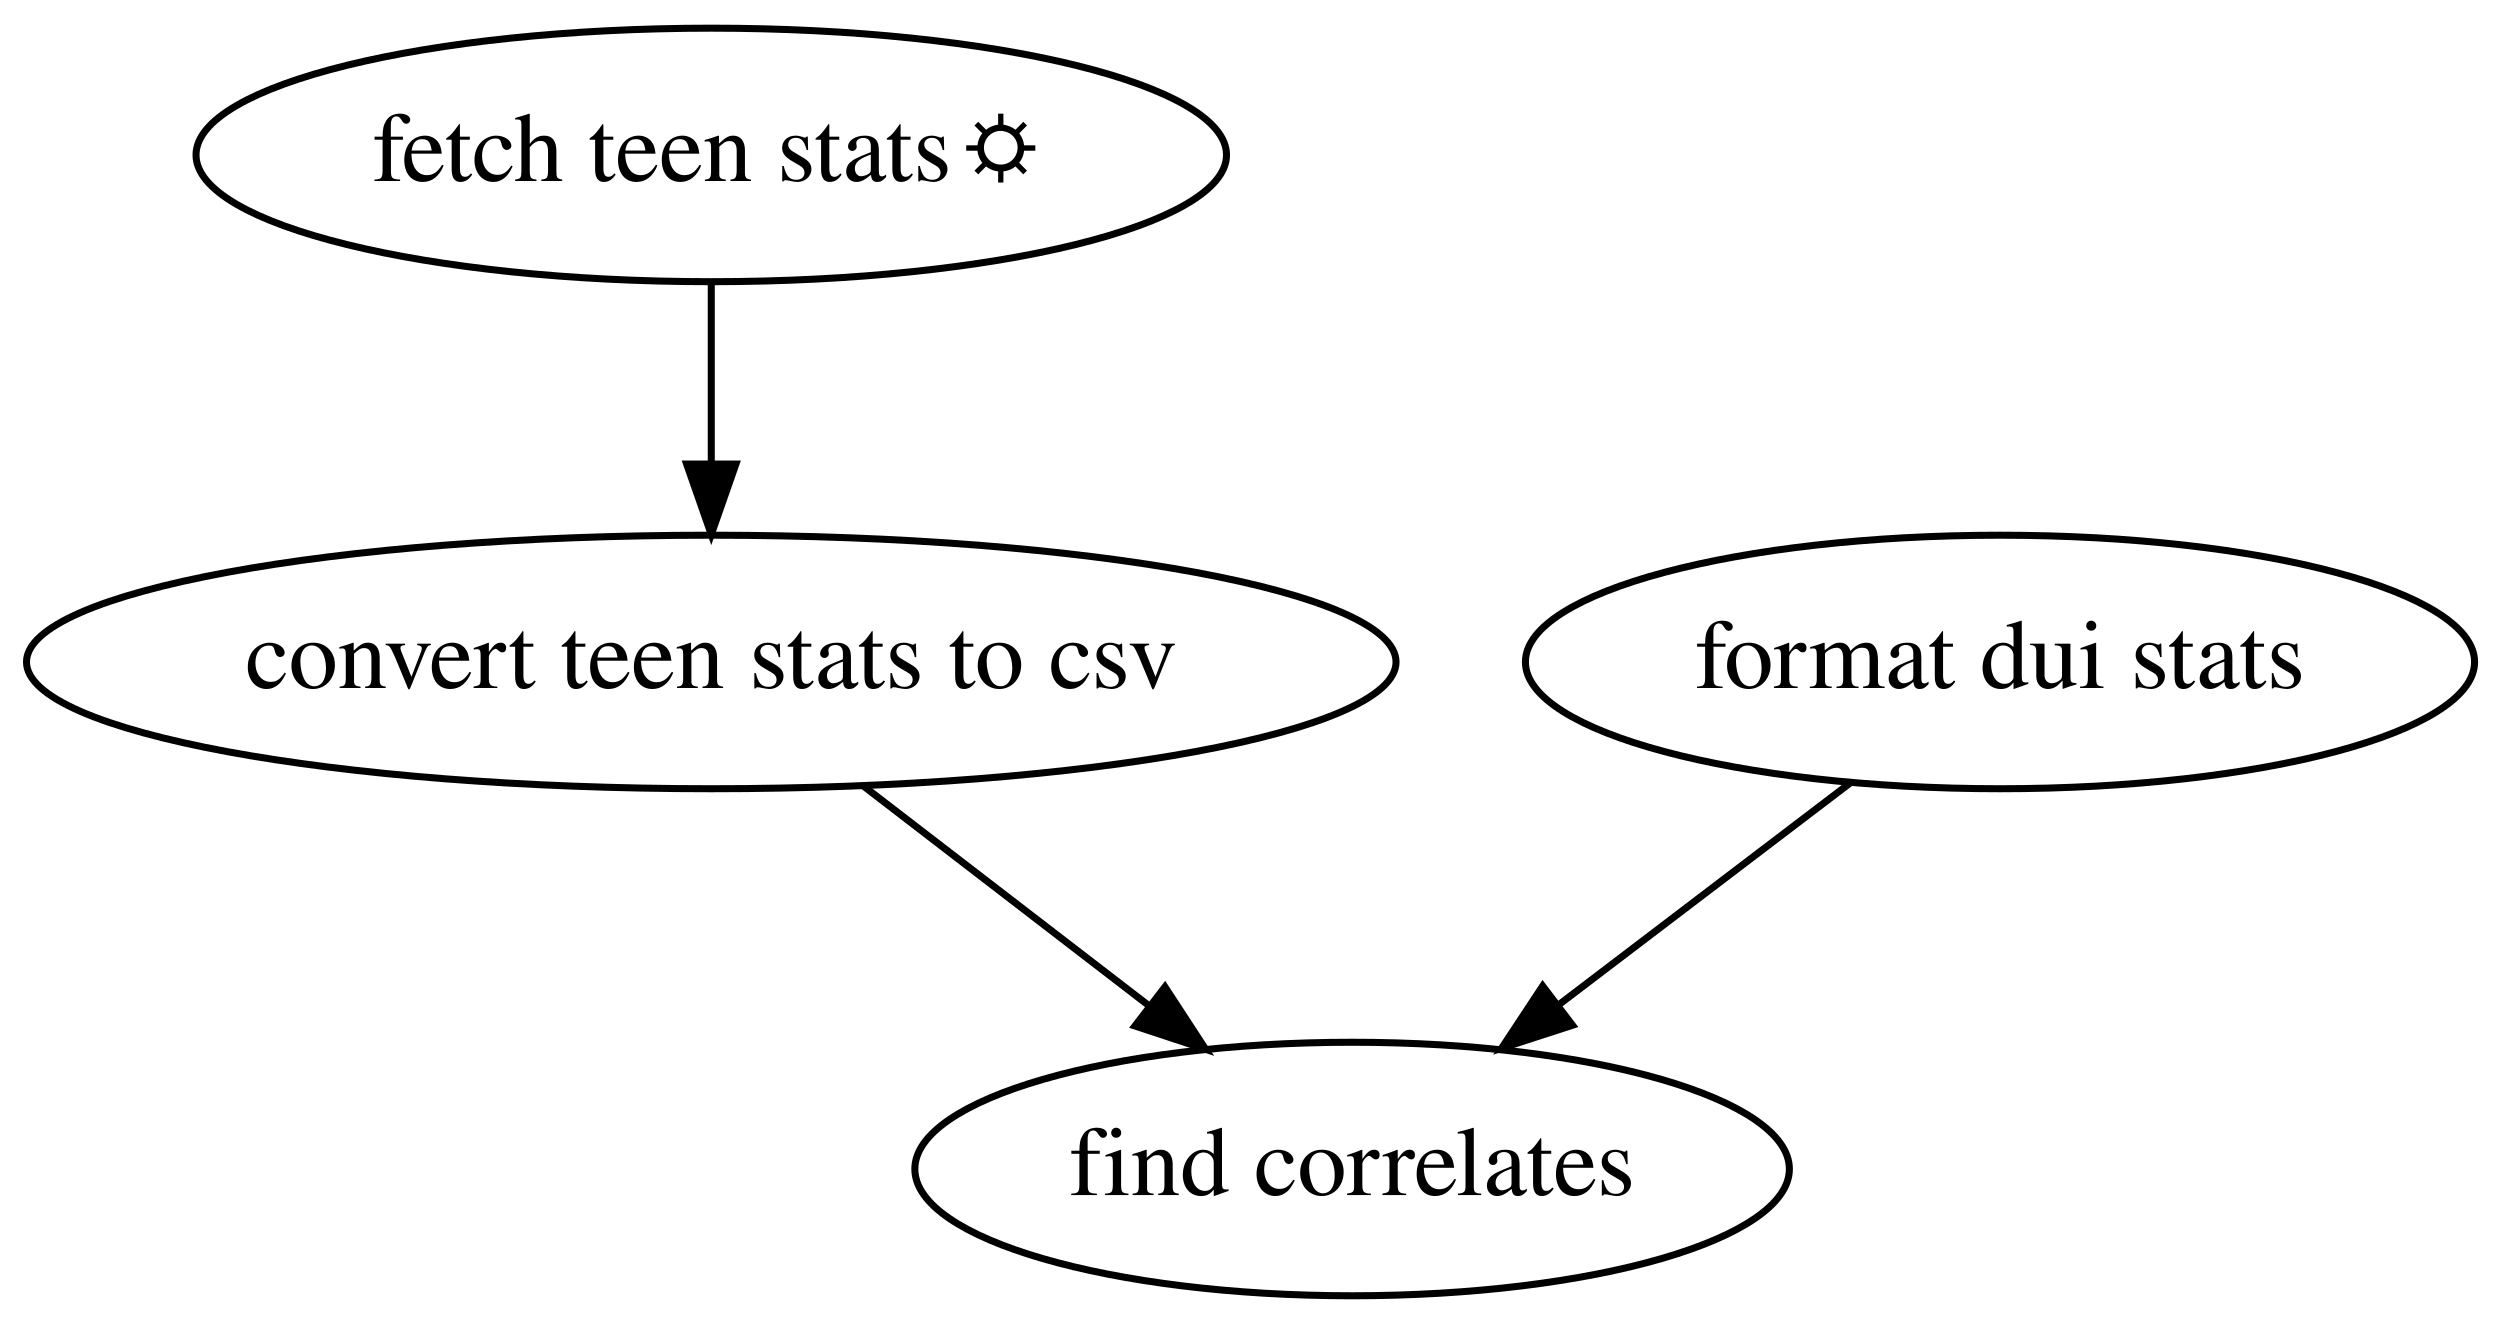
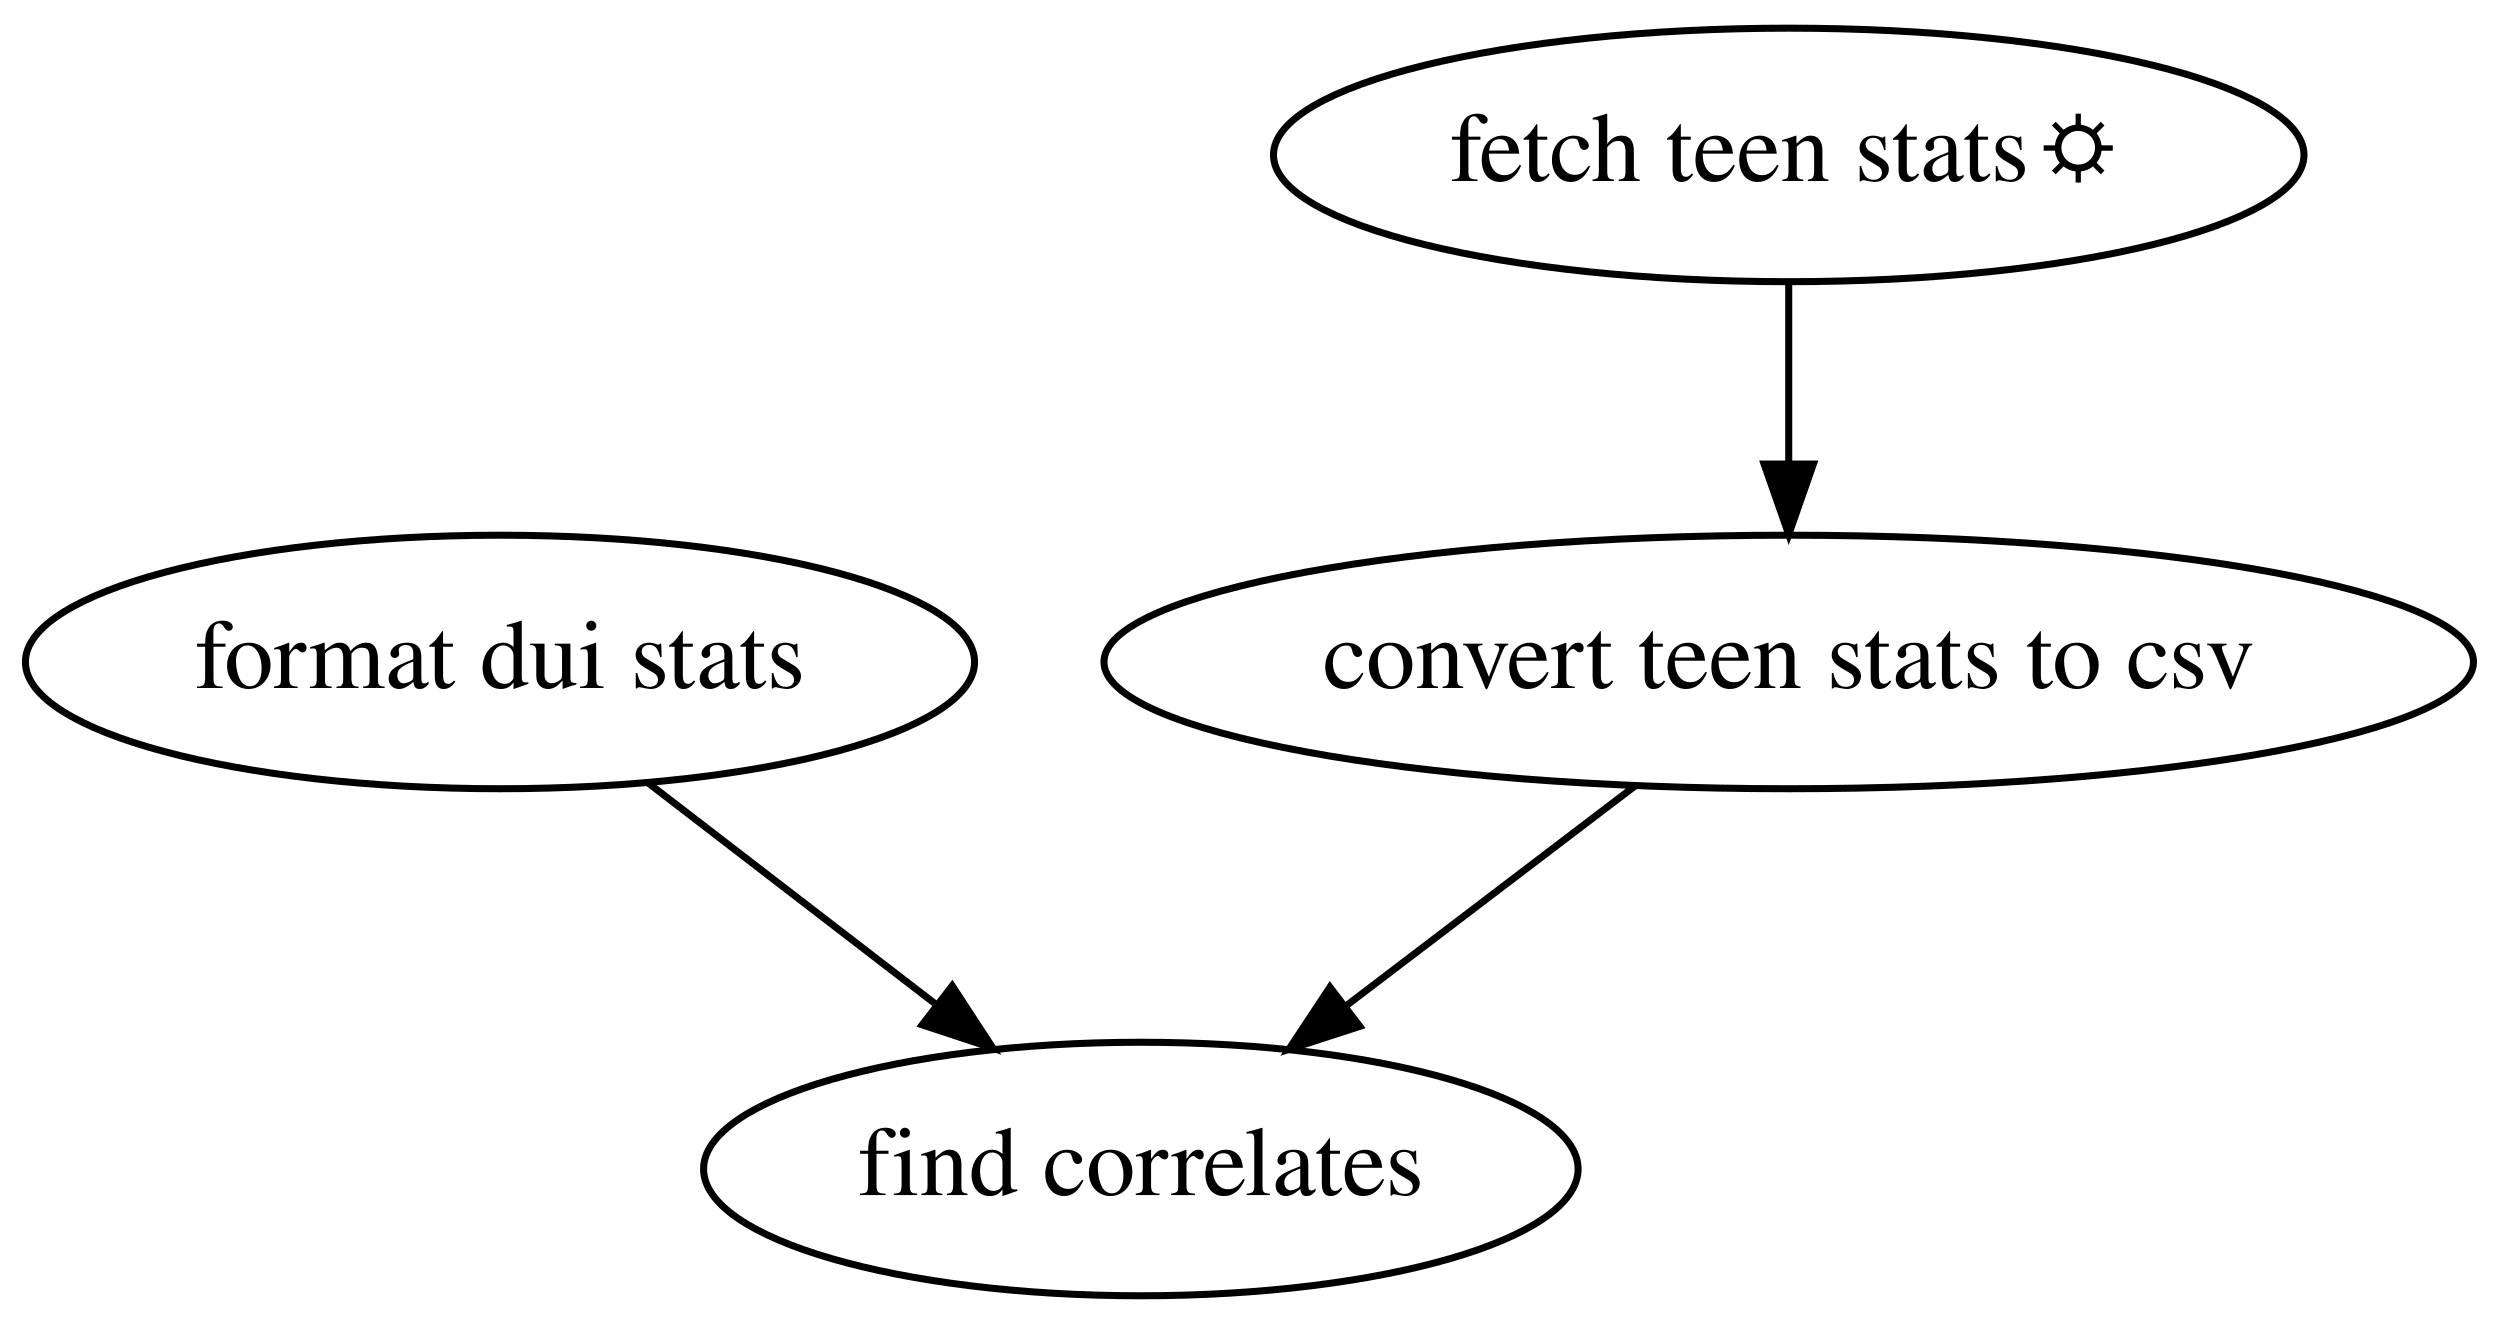
<svg xmlns="http://www.w3.org/2000/svg" width="355pt" height="188pt" viewBox="0.00 0.00 355.00 188.00">
  <g id="graph0" class="graph" transform="scale(1 1) rotate(0) translate(4 184)">
    <polygon fill="white" stroke="white" points="-4,4 -4,-184 351,-184 351,4 -4,4" />
    <g id="node1" class="node">
-       <ellipse fill="none" stroke="black" cx="97" cy="-162" rx="73.165" ry="18" />
-       <text text-anchor="middle" x="97" y="-158.3" font-family="Times,serif" font-size="14.00">fetch teen stats☼</text>
+       <ellipse fill="none" stroke="black" cx="67" cy="-90" rx="67.391" ry="18" />
+       <text text-anchor="middle" x="67" y="-86.3" font-family="Times,serif" font-size="14.00">format dui stats</text>
    </g>
    <g id="node2" class="node">
-       <ellipse fill="none" stroke="black" cx="97" cy="-90" rx="97.237" ry="18" />
-       <text text-anchor="middle" x="97" y="-86.3" font-family="Times,serif" font-size="14.00">convert teen stats to csv</text>
+       <ellipse fill="none" stroke="black" cx="158" cy="-18" rx="62.092" ry="18" />
+       <text text-anchor="middle" x="158" y="-14.3" font-family="Times,serif" font-size="14.00">find correlates</text>
    </g>
    <g id="edge1" class="edge">
-       <path fill="none" stroke="black" d="M97,-143.697C97,-135.983 97,-126.712 97,-118.112" />
-       <polygon fill="black" stroke="black" points="100.5,-118.104 97,-108.104 93.5,-118.104 100.5,-118.104" />
+       <path fill="none" stroke="black" d="M88.106,-72.765C100.28,-63.4 115.763,-51.49 129.06,-41.261" />
+       <polygon fill="black" stroke="black" points="131.216,-44.019 137.009,-35.147 126.948,-38.47 131.216,-44.019" />
    </g>
    <g id="node3" class="node">
-       <ellipse fill="none" stroke="black" cx="188" cy="-18" rx="62.092" ry="18" />
-       <text text-anchor="middle" x="188" y="-14.3" font-family="Times,serif" font-size="14.00">find correlates</text>
+       <ellipse fill="none" stroke="black" cx="250" cy="-162" rx="73.165" ry="18" />
+       <text text-anchor="middle" x="250" y="-158.3" font-family="Times,serif" font-size="14.00">fetch teen stats☼</text>
+     </g>
+     <g id="node4" class="node">
+       <ellipse fill="none" stroke="black" cx="250" cy="-90" rx="97.237" ry="18" />
+       <text text-anchor="middle" x="250" y="-86.3" font-family="Times,serif" font-size="14.00">convert teen stats to csv</text>
    </g>
    <g id="edge2" class="edge">
-       <path fill="none" stroke="black" d="M118.566,-72.411C130.638,-63.125 145.852,-51.421 158.96,-41.338" />
-       <polygon fill="black" stroke="black" points="161.423,-43.859 167.215,-34.988 157.155,-38.311 161.423,-43.859" />
-     </g>
-     <g id="node4" class="node">
-       <ellipse fill="none" stroke="black" cx="280" cy="-90" rx="67.391" ry="18" />
-       <text text-anchor="middle" x="280" y="-86.3" font-family="Times,serif" font-size="14.00">format dui stats</text>
+       <path fill="none" stroke="black" d="M250,-143.697C250,-135.983 250,-126.712 250,-118.112" />
+       <polygon fill="black" stroke="black" points="253.5,-118.104 250,-108.104 246.5,-118.104 253.5,-118.104" />
    </g>
    <g id="edge3" class="edge">
-       <path fill="none" stroke="black" d="M258.662,-72.765C246.354,-63.4 230.701,-51.49 217.258,-41.261" />
-       <polygon fill="black" stroke="black" points="219.3,-38.417 209.222,-35.147 215.061,-43.988 219.3,-38.417" />
+       <path fill="none" stroke="black" d="M228.197,-72.411C215.876,-63.036 200.318,-51.198 186.981,-41.051" />
+       <polygon fill="black" stroke="black" points="189.091,-38.258 179.013,-34.988 184.852,-43.829 189.091,-38.258" />
    </g>
  </g>
</svg>
